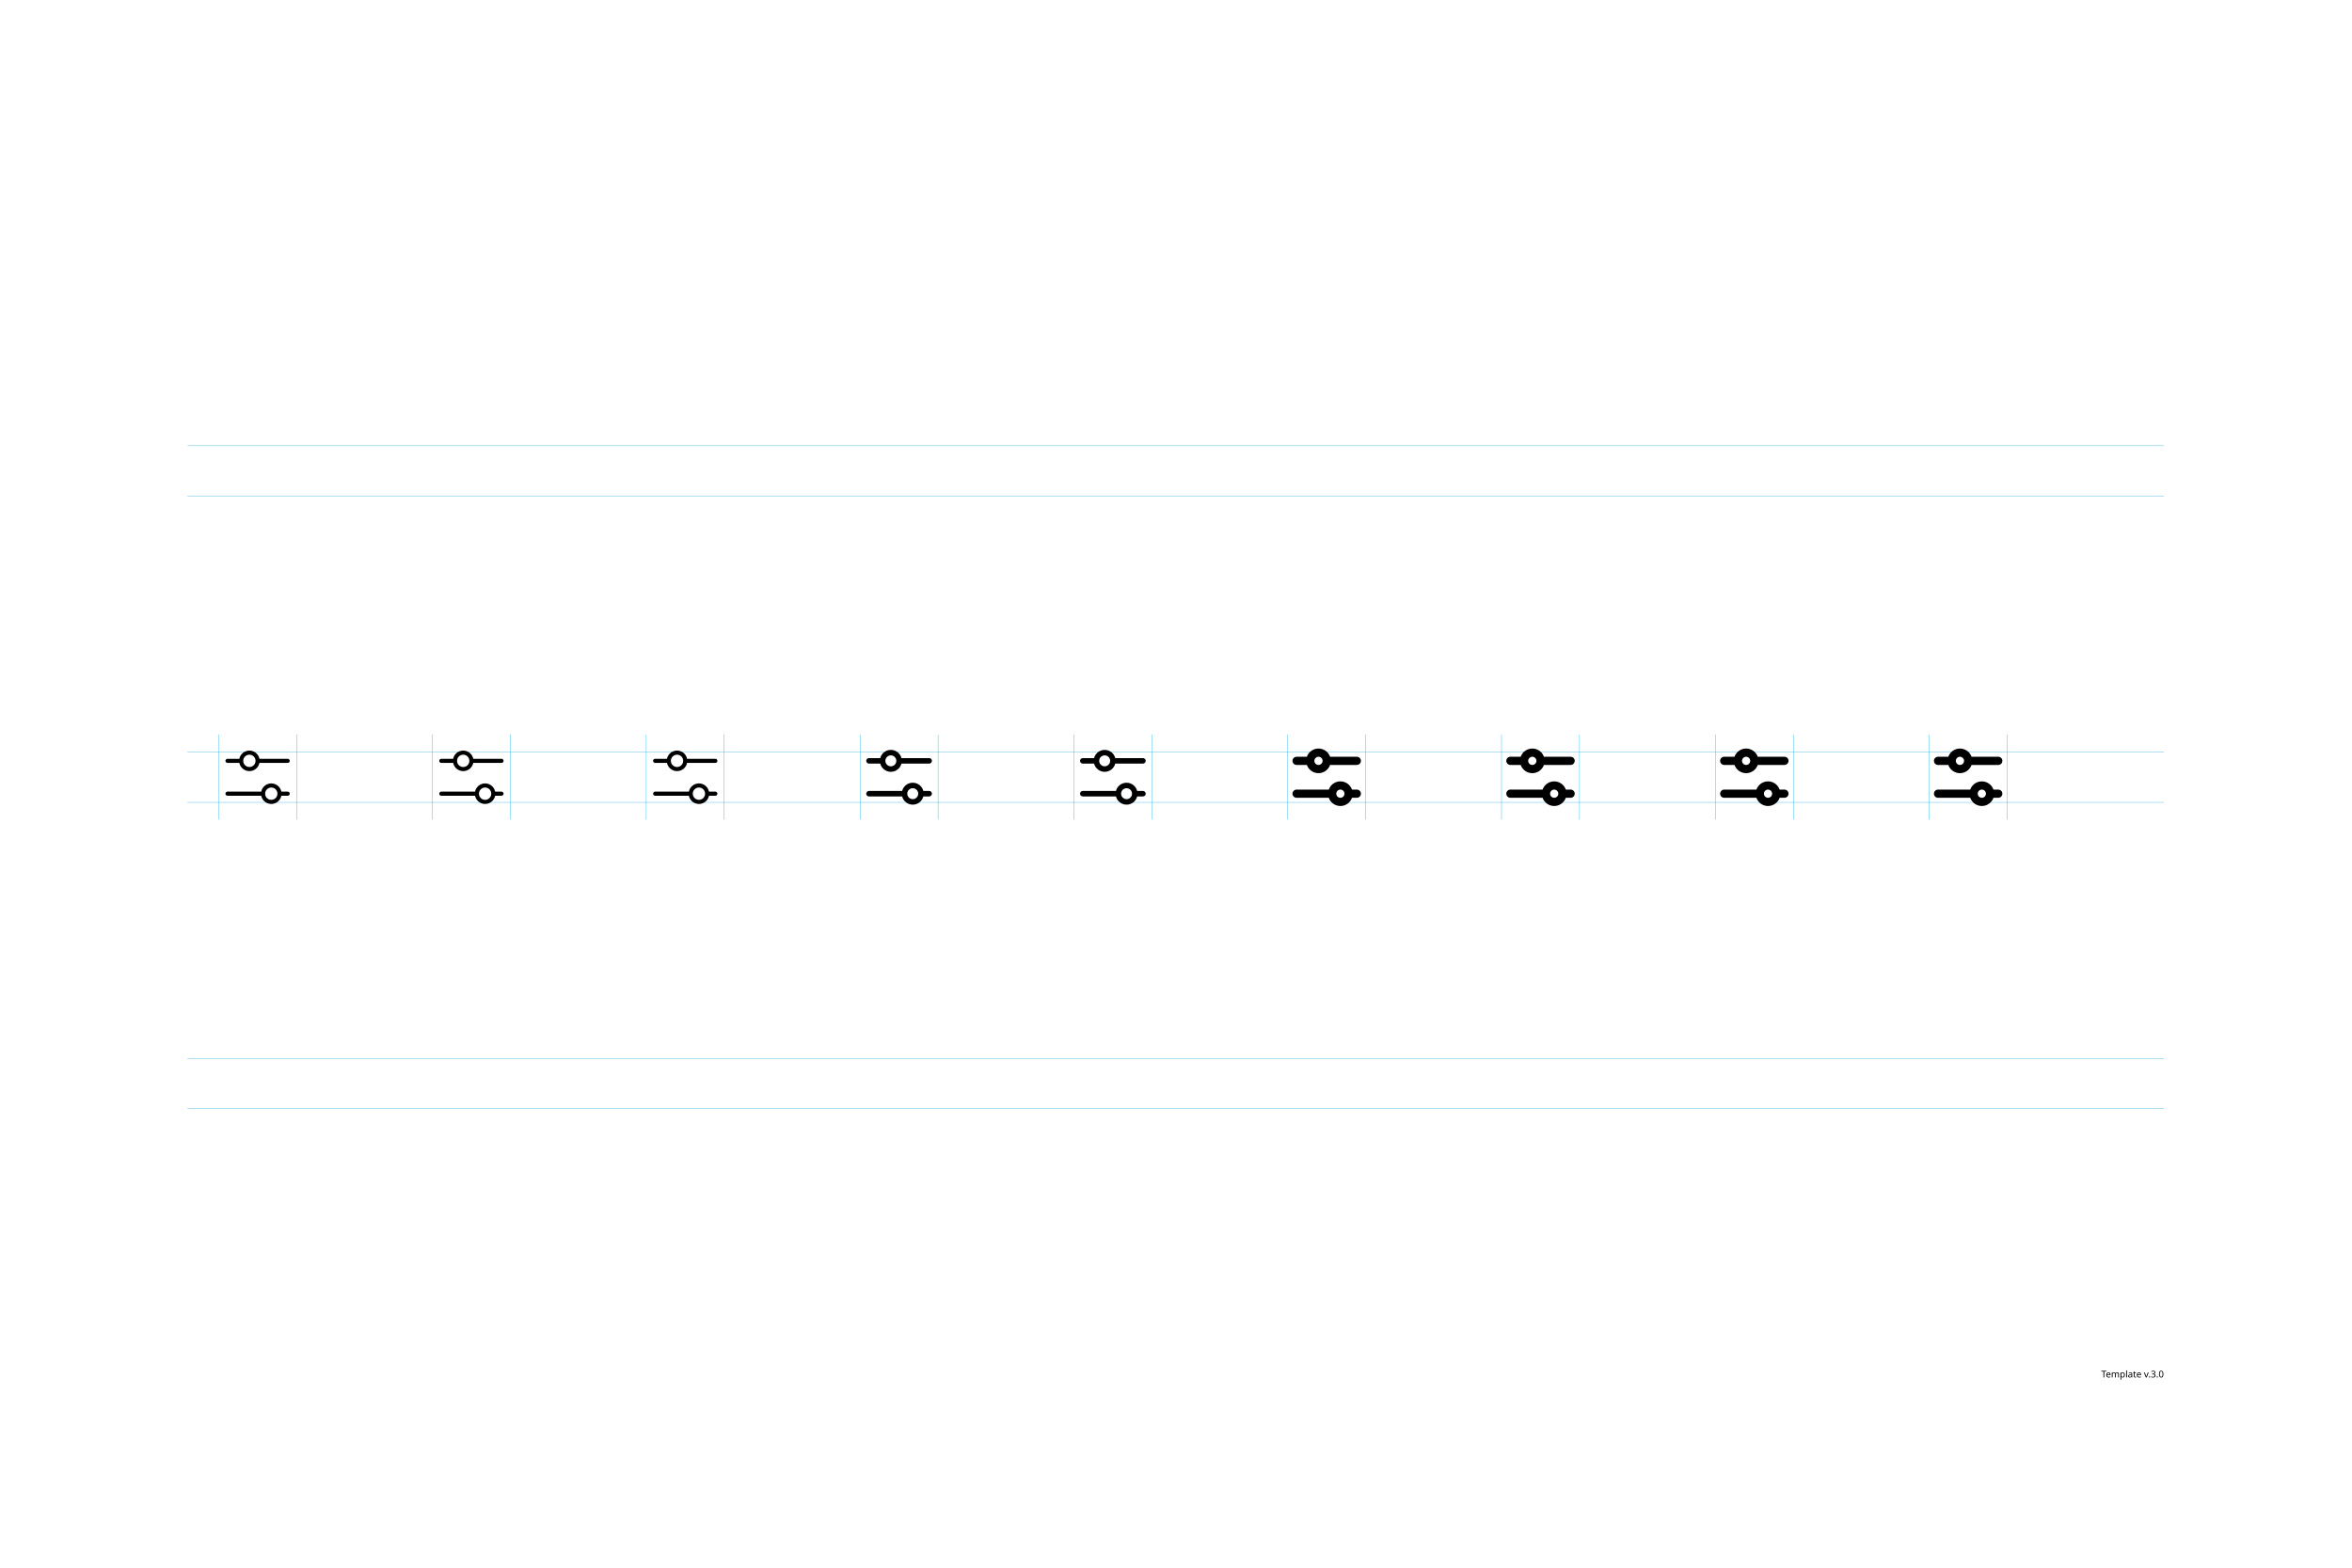
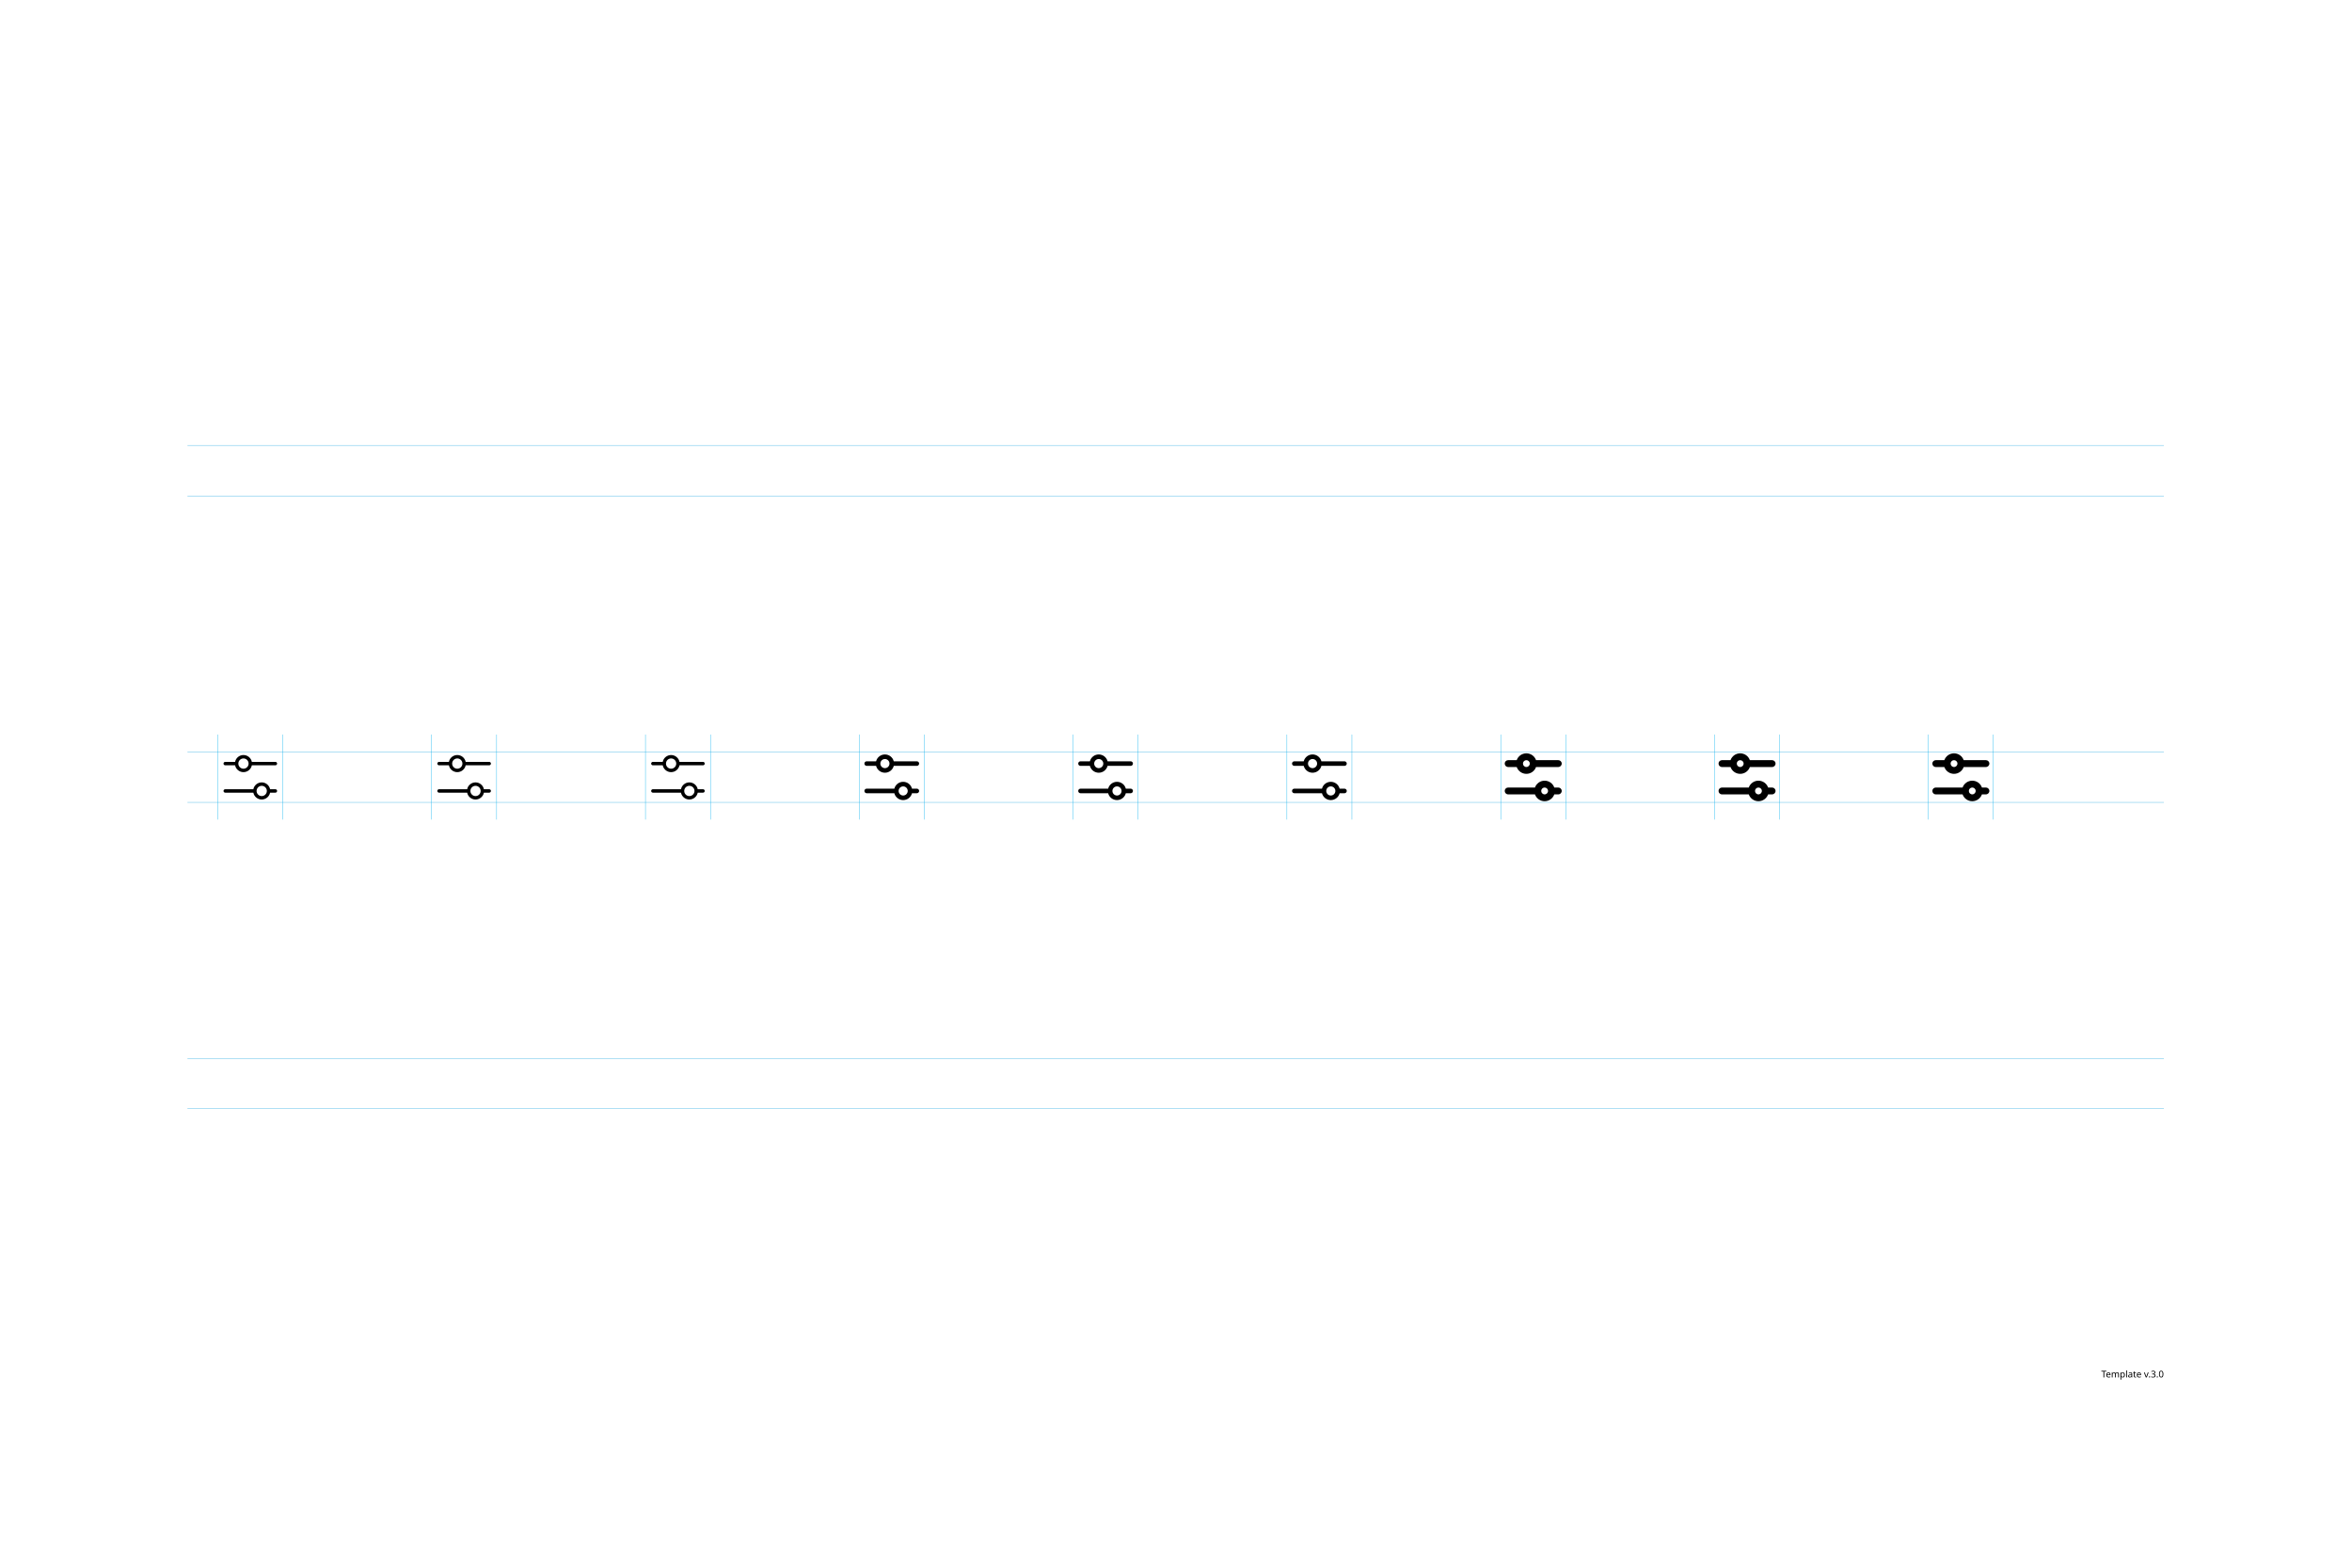
<svg xmlns="http://www.w3.org/2000/svg" version="1.1" width="3300" height="2200">
  <g id="Notes">
    <text id="template-version" style="stroke:none;fill:black;font-family:sans-serif;font-size:13;text-anchor:end;" transform="matrix(1 0 0 1 3036 1933)">Template v.3.0</text>
  </g>
  <g id="Guides">
    <line id="Baseline-S" style="fill:none;stroke:#27AAE1;stroke-width:0.5;" x1="263" x2="3036" y1="696" y2="696" />
    <line id="Capline-S" style="fill:none;stroke:#27AAE1;stroke-width:0.5;" x1="263" x2="3036" y1="625.541" y2="625.541" />
    <line id="Baseline-M" style="fill:none;stroke:#27AAE1;stroke-width:0.5;" x1="263" x2="3036" y1="1126" y2="1126" />
    <line id="Capline-M" style="fill:none;stroke:#27AAE1;stroke-width:0.5;" x1="263" x2="3036" y1="1055.54" y2="1055.54" />
    <line id="Baseline-L" style="fill:none;stroke:#27AAE1;stroke-width:0.5;" x1="263" x2="3036" y1="1556" y2="1556" />
    <line id="Capline-L" style="fill:none;stroke:#27AAE1;stroke-width:0.5;" x1="263" x2="3036" y1="1485.54" y2="1485.54" />
-     <line id="left-margin-Ultralight-M" style="fill:none;stroke:#00AEEF;stroke-width:0.5;" x1="306.720" x2="306.720" y1="1030.79" y2="1150.12" />
-     <line id="right-margin-Ultralight-M" style="fill:none;stroke:#00AEEF;stroke-width:0.5;" x1="416.160" x2="416.160" y1="1030.79" y2="1150.12" />
-     <line id="left-margin-Thin-M" style="fill:none;stroke:#00AEEF;stroke-width:0.5;" x1="606.720" x2="606.720" y1="1030.79" y2="1150.12" />
-     <line id="right-margin-Thin-M" style="fill:none;stroke:#00AEEF;stroke-width:0.5;" x1="716.160" x2="716.160" y1="1030.79" y2="1150.12" />
-     <line id="left-margin-Light-M" style="fill:none;stroke:#00AEEF;stroke-width:0.5;" x1="906.720" x2="906.720" y1="1030.79" y2="1150.12" />
-     <line id="right-margin-Light-M" style="fill:none;stroke:#00AEEF;stroke-width:0.5;" x1="1016.160" x2="1016.160" y1="1030.79" y2="1150.12" />
-     <line id="left-margin-Regular-M" style="fill:none;stroke:#00AEEF;stroke-width:0.5;" x1="1206.720" x2="1206.720" y1="1030.79" y2="1150.12" />
-     <line id="right-margin-Regular-M" style="fill:none;stroke:#00AEEF;stroke-width:0.5;" x1="1316.160" x2="1316.160" y1="1030.79" y2="1150.12" />
-     <line id="left-margin-Medium-M" style="fill:none;stroke:#00AEEF;stroke-width:0.5;" x1="1506.720" x2="1506.720" y1="1030.79" y2="1150.12" />
-     <line id="right-margin-Medium-M" style="fill:none;stroke:#00AEEF;stroke-width:0.5;" x1="1616.160" x2="1616.160" y1="1030.79" y2="1150.12" />
-     <line id="left-margin-Semibold-M" style="fill:none;stroke:#00AEEF;stroke-width:0.5;" x1="1806.720" x2="1806.720" y1="1030.79" y2="1150.12" />
-     <line id="right-margin-Semibold-M" style="fill:none;stroke:#00AEEF;stroke-width:0.5;" x1="1916.160" x2="1916.160" y1="1030.79" y2="1150.12" />
-     <line id="left-margin-Bold-M" style="fill:none;stroke:#00AEEF;stroke-width:0.5;" x1="2106.720" x2="2106.720" y1="1030.79" y2="1150.12" />
-     <line id="right-margin-Bold-M" style="fill:none;stroke:#00AEEF;stroke-width:0.5;" x1="2216.160" x2="2216.160" y1="1030.79" y2="1150.12" />
-     <line id="left-margin-Heavy-M" style="fill:none;stroke:#00AEEF;stroke-width:0.5;" x1="2406.720" x2="2406.720" y1="1030.79" y2="1150.12" />
-     <line id="right-margin-Heavy-M" style="fill:none;stroke:#00AEEF;stroke-width:0.5;" x1="2516.160" x2="2516.160" y1="1030.79" y2="1150.12" />
-     <line id="left-margin-Black-M" style="fill:none;stroke:#00AEEF;stroke-width:0.5;" x1="2706.720" x2="2706.720" y1="1030.79" y2="1150.12" />
-     <line id="right-margin-Black-M" style="fill:none;stroke:#00AEEF;stroke-width:0.5;" x1="2816.160" x2="2816.160" y1="1030.79" y2="1150.12" />
+     <line id="left-margin-Ultralight-M" style="fill:none;stroke:#00AEEF;stroke-width:0.5;" x1="305.600" x2="305.600" y1="1030.79" y2="1150.12" />
+     <line id="right-margin-Ultralight-M" style="fill:none;stroke:#00AEEF;stroke-width:0.5;" x1="396.800" x2="396.800" y1="1030.79" y2="1150.12" />
+     <line id="left-margin-Thin-M" style="fill:none;stroke:#00AEEF;stroke-width:0.5;" x1="605.600" x2="605.600" y1="1030.79" y2="1150.12" />
+     <line id="right-margin-Thin-M" style="fill:none;stroke:#00AEEF;stroke-width:0.5;" x1="696.800" x2="696.800" y1="1030.79" y2="1150.12" />
+     <line id="left-margin-Light-M" style="fill:none;stroke:#00AEEF;stroke-width:0.5;" x1="905.600" x2="905.600" y1="1030.79" y2="1150.12" />
+     <line id="right-margin-Light-M" style="fill:none;stroke:#00AEEF;stroke-width:0.5;" x1="996.800" x2="996.800" y1="1030.79" y2="1150.12" />
+     <line id="left-margin-Regular-M" style="fill:none;stroke:#00AEEF;stroke-width:0.5;" x1="1205.600" x2="1205.600" y1="1030.79" y2="1150.12" />
+     <line id="right-margin-Regular-M" style="fill:none;stroke:#00AEEF;stroke-width:0.5;" x1="1296.800" x2="1296.800" y1="1030.79" y2="1150.12" />
+     <line id="left-margin-Medium-M" style="fill:none;stroke:#00AEEF;stroke-width:0.5;" x1="1505.600" x2="1505.600" y1="1030.79" y2="1150.12" />
+     <line id="right-margin-Medium-M" style="fill:none;stroke:#00AEEF;stroke-width:0.5;" x1="1596.800" x2="1596.800" y1="1030.79" y2="1150.12" />
+     <line id="left-margin-Semibold-M" style="fill:none;stroke:#00AEEF;stroke-width:0.5;" x1="1805.600" x2="1805.600" y1="1030.79" y2="1150.12" />
+     <line id="right-margin-Semibold-M" style="fill:none;stroke:#00AEEF;stroke-width:0.5;" x1="1896.800" x2="1896.800" y1="1030.79" y2="1150.12" />
+     <line id="left-margin-Bold-M" style="fill:none;stroke:#00AEEF;stroke-width:0.5;" x1="2105.600" x2="2105.600" y1="1030.79" y2="1150.12" />
+     <line id="right-margin-Bold-M" style="fill:none;stroke:#00AEEF;stroke-width:0.5;" x1="2196.800" x2="2196.800" y1="1030.79" y2="1150.12" />
+     <line id="left-margin-Heavy-M" style="fill:none;stroke:#00AEEF;stroke-width:0.5;" x1="2405.600" x2="2405.600" y1="1030.79" y2="1150.12" />
+     <line id="right-margin-Heavy-M" style="fill:none;stroke:#00AEEF;stroke-width:0.5;" x1="2496.800" x2="2496.800" y1="1030.79" y2="1150.12" />
+     <line id="left-margin-Black-M" style="fill:none;stroke:#00AEEF;stroke-width:0.5;" x1="2705.600" x2="2705.600" y1="1030.79" y2="1150.12" />
+     <line id="right-margin-Black-M" style="fill:none;stroke:#00AEEF;stroke-width:0.5;" x1="2796.800" x2="2796.800" y1="1030.79" y2="1150.12" />
  </g>
  <g id="Symbols">
-     <g id="Ultralight-M" transform="matrix(0.48 0 0 0.48 300.000 1029.330)">
+     <g id="Ultralight-M" transform="matrix(0.4 0 0 0.4 300.000 1039.570)">
      <path d="M40,86H74.6a30,30,0,0,0,58.8,0H216a6,6,0,0,0,0-12H133.4a30,30,0,0,0-58.8,0H40a6,6,0,0,0,0,12Zm64-24A18,18,0,1,1,86,80,18,18,0,0,1,104,62ZM216,170H197.4a30,30,0,0,0-58.8,0H40a6,6,0,0,0,0,12h98.6a30,30,0,0,0,58.8,0H216a6,6,0,0,0,0-12Zm-48,24a18,18,0,1,1,18-18A18,18,0,0,1,168,194Z" />
    </g>
-     <g id="Thin-M" transform="matrix(0.48 0 0 0.48 600.000 1029.330)">
+     <g id="Thin-M" transform="matrix(0.4 0 0 0.4 600.000 1039.570)">
      <path d="M40,86H74.6a30,30,0,0,0,58.8,0H216a6,6,0,0,0,0-12H133.4a30,30,0,0,0-58.8,0H40a6,6,0,0,0,0,12Zm64-24A18,18,0,1,1,86,80,18,18,0,0,1,104,62ZM216,170H197.4a30,30,0,0,0-58.8,0H40a6,6,0,0,0,0,12h98.6a30,30,0,0,0,58.8,0H216a6,6,0,0,0,0-12Zm-48,24a18,18,0,1,1,18-18A18,18,0,0,1,168,194Z" />
    </g>
-     <g id="Light-M" transform="matrix(0.48 0 0 0.48 900.000 1029.330)">
+     <g id="Light-M" transform="matrix(0.4 0 0 0.4 900.000 1039.570)">
      <path d="M40,86H74.6a30,30,0,0,0,58.8,0H216a6,6,0,0,0,0-12H133.4a30,30,0,0,0-58.8,0H40a6,6,0,0,0,0,12Zm64-24A18,18,0,1,1,86,80,18,18,0,0,1,104,62ZM216,170H197.4a30,30,0,0,0-58.8,0H40a6,6,0,0,0,0,12h98.6a30,30,0,0,0,58.8,0H216a6,6,0,0,0,0-12Zm-48,24a18,18,0,1,1,18-18A18,18,0,0,1,168,194Z" />
    </g>
-     <g id="Regular-M" transform="matrix(0.48 0 0 0.48 1200.000 1029.330)">
+     <g id="Regular-M" transform="matrix(0.4 0 0 0.4 1200.000 1039.570)">
      <path d="M40,88H73a32,32,0,0,0,62,0h81a8,8,0,0,0,0-16H135a32,32,0,0,0-62,0H40a8,8,0,0,0,0,16Zm64-24A16,16,0,1,1,88,80,16,16,0,0,1,104,64ZM216,168H199a32,32,0,0,0-62,0H40a8,8,0,0,0,0,16h97a32,32,0,0,0,62,0h17a8,8,0,0,0,0-16Zm-48,24a16,16,0,1,1,16-16A16,16,0,0,1,168,192Z" />
    </g>
-     <g id="Medium-M" transform="matrix(0.48 0 0 0.48 1500.000 1029.330)">
+     <g id="Medium-M" transform="matrix(0.4 0 0 0.4 1500.000 1039.570)">
      <path d="M40,88H73a32,32,0,0,0,62,0h81a8,8,0,0,0,0-16H135a32,32,0,0,0-62,0H40a8,8,0,0,0,0,16Zm64-24A16,16,0,1,1,88,80,16,16,0,0,1,104,64ZM216,168H199a32,32,0,0,0-62,0H40a8,8,0,0,0,0,16h97a32,32,0,0,0,62,0h17a8,8,0,0,0,0-16Zm-48,24a16,16,0,1,1,16-16A16,16,0,0,1,168,192Z" />
    </g>
-     <g id="Semibold-M" transform="matrix(0.48 0 0 0.48 1800.000 1029.330)">
+     <g id="Semibold-M" transform="matrix(0.4 0 0 0.4 1800.000 1039.570)">
+       <path d="M40,88H73a32,32,0,0,0,62,0h81a8,8,0,0,0,0-16H135a32,32,0,0,0-62,0H40a8,8,0,0,0,0,16Zm64-24A16,16,0,1,1,88,80,16,16,0,0,1,104,64ZM216,168H199a32,32,0,0,0-62,0H40a8,8,0,0,0,0,16h97a32,32,0,0,0,62,0h17a8,8,0,0,0,0-16Zm-48,24a16,16,0,1,1,16-16A16,16,0,0,1,168,192Z" />
+     </g>
+     <g id="Bold-M" transform="matrix(0.4 0 0 0.4 2100.000 1039.570)">
      <path d="M40,92H70.06a36,36,0,0,0,67.88,0H216a12,12,0,0,0,0-24H137.94a36,36,0,0,0-67.88,0H40a12,12,0,0,0,0,24Zm64-24A12,12,0,1,1,92,80,12,12,0,0,1,104,68Zm112,96H201.94a36,36,0,0,0-67.88,0H40a12,12,0,0,0,0,24h94.06a36,36,0,0,0,67.88,0H216a12,12,0,0,0,0-24Zm-48,24a12,12,0,1,1,12-12A12,12,0,0,1,168,188Z" />
    </g>
-     <g id="Bold-M" transform="matrix(0.48 0 0 0.48 2100.000 1029.330)">
+     <g id="Heavy-M" transform="matrix(0.4 0 0 0.4 2400.000 1039.570)">
      <path d="M40,92H70.06a36,36,0,0,0,67.88,0H216a12,12,0,0,0,0-24H137.94a36,36,0,0,0-67.88,0H40a12,12,0,0,0,0,24Zm64-24A12,12,0,1,1,92,80,12,12,0,0,1,104,68Zm112,96H201.94a36,36,0,0,0-67.88,0H40a12,12,0,0,0,0,24h94.06a36,36,0,0,0,67.88,0H216a12,12,0,0,0,0-24Zm-48,24a12,12,0,1,1,12-12A12,12,0,0,1,168,188Z" />
    </g>
-     <g id="Heavy-M" transform="matrix(0.48 0 0 0.48 2400.000 1029.330)">
-       <path d="M40,92H70.06a36,36,0,0,0,67.88,0H216a12,12,0,0,0,0-24H137.94a36,36,0,0,0-67.88,0H40a12,12,0,0,0,0,24Zm64-24A12,12,0,1,1,92,80,12,12,0,0,1,104,68Zm112,96H201.94a36,36,0,0,0-67.88,0H40a12,12,0,0,0,0,24h94.06a36,36,0,0,0,67.88,0H216a12,12,0,0,0,0-24Zm-48,24a12,12,0,1,1,12-12A12,12,0,0,1,168,188Z" />
-     </g>
-     <g id="Black-M" transform="matrix(0.48 0 0 0.48 2700.000 1029.330)">
+     <g id="Black-M" transform="matrix(0.4 0 0 0.4 2700.000 1039.570)">
      <path d="M40,92H70.06a36,36,0,0,0,67.88,0H216a12,12,0,0,0,0-24H137.94a36,36,0,0,0-67.88,0H40a12,12,0,0,0,0,24Zm64-24A12,12,0,1,1,92,80,12,12,0,0,1,104,68Zm112,96H201.94a36,36,0,0,0-67.88,0H40a12,12,0,0,0,0,24h94.06a36,36,0,0,0,67.88,0H216a12,12,0,0,0,0-24Zm-48,24a12,12,0,1,1,12-12A12,12,0,0,1,168,188Z" />
    </g>
  </g>
</svg>
